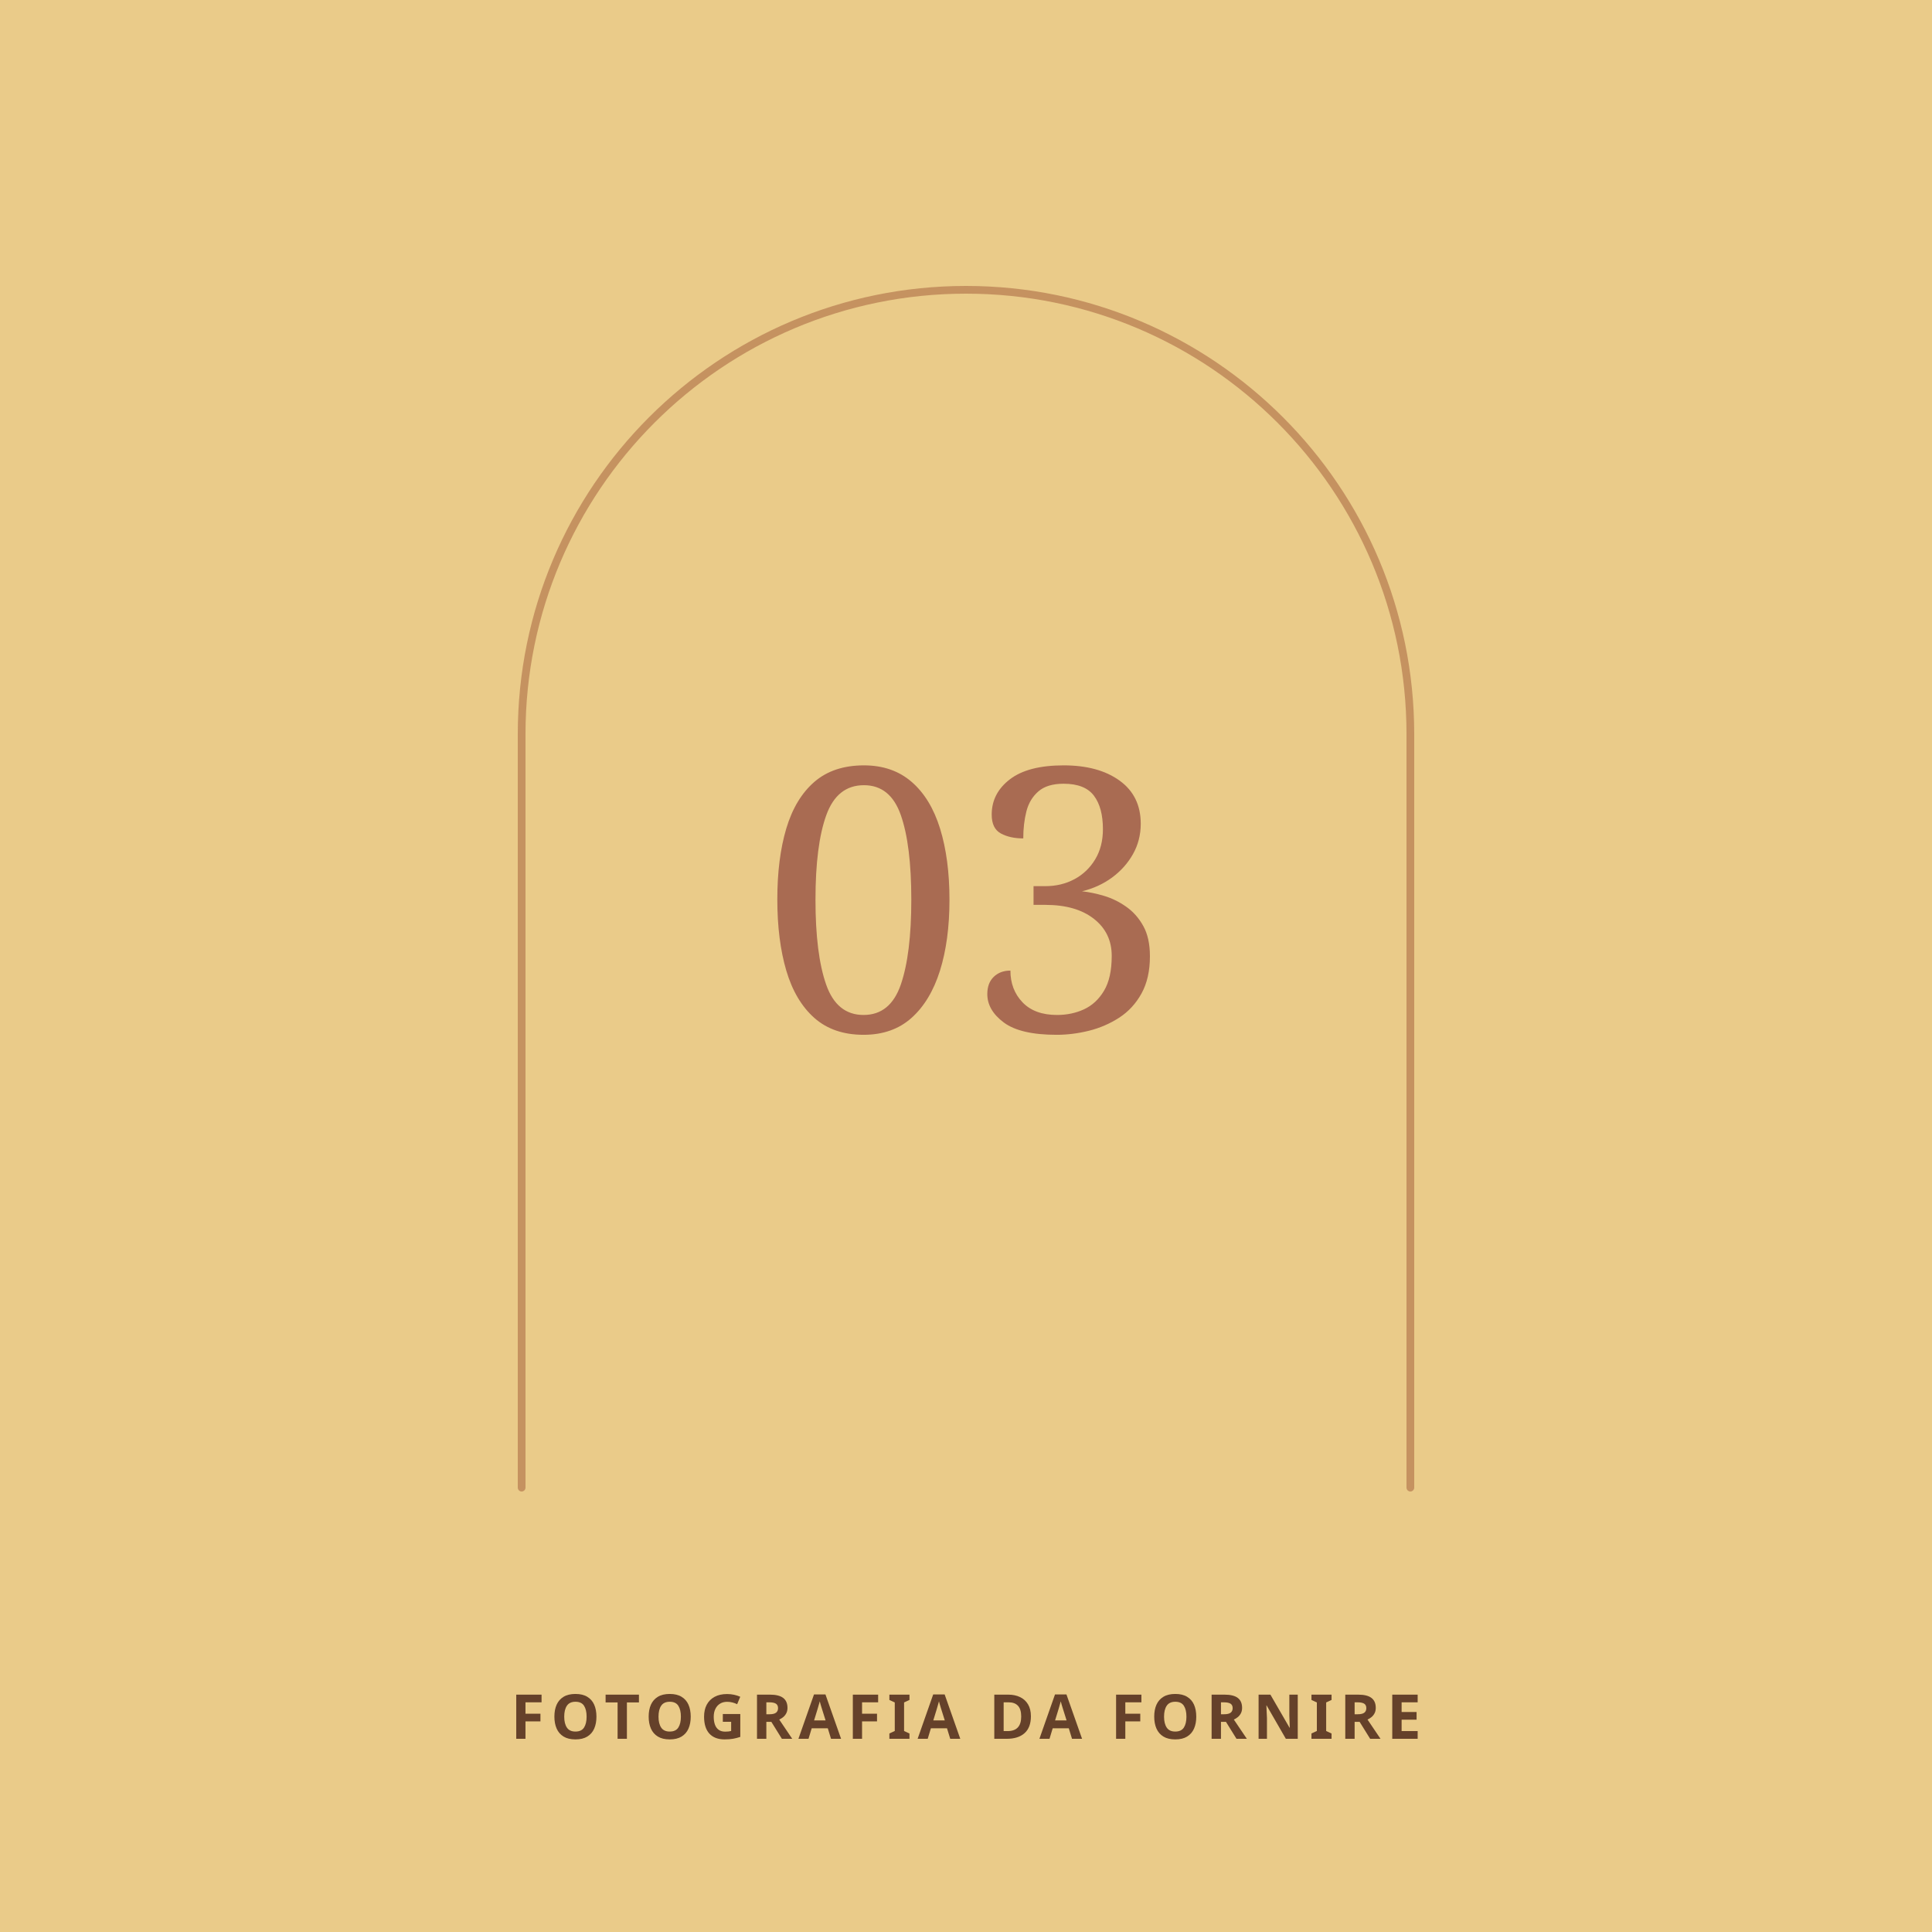
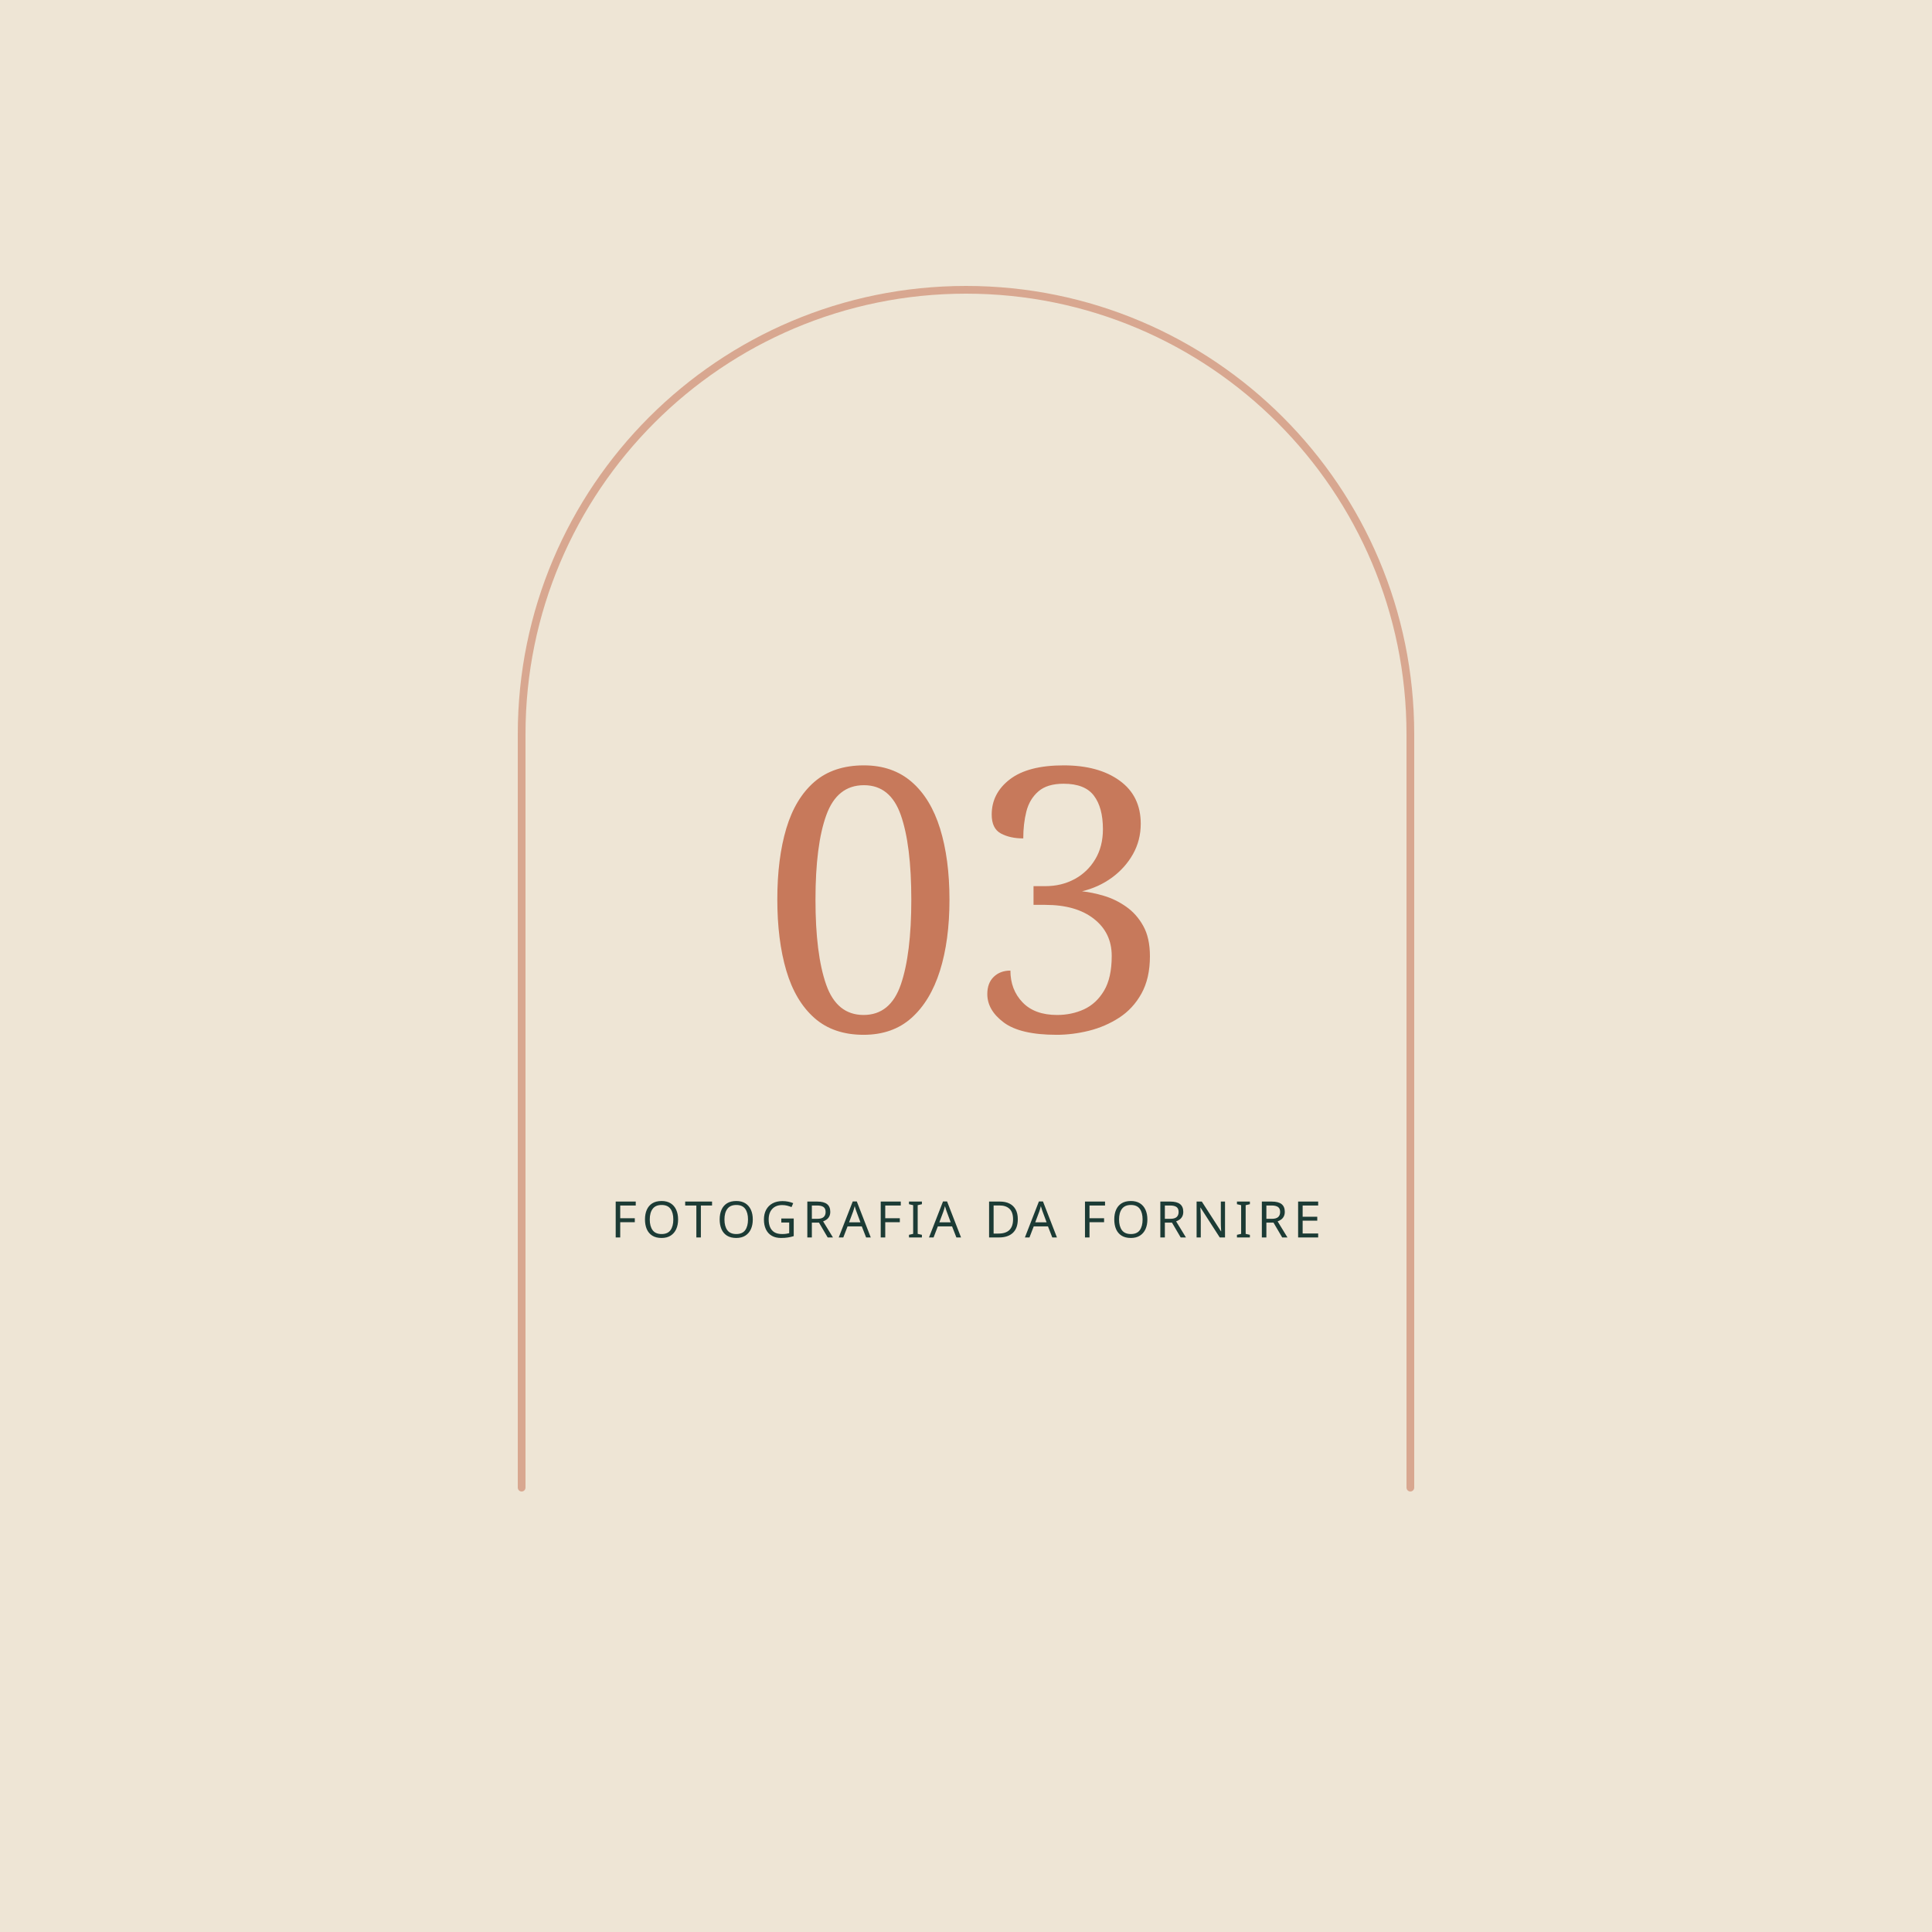
<svg xmlns="http://www.w3.org/2000/svg" viewBox="0 0 700 700" width="700" height="700" role="img">
-   <rect width="700" height="700" fill="#eacb89" />
-   <path d="M 189.0 539.0 L 189.0 266.0 A 161.0 161.0 0 0 1 511.0 266.0 L 511.0 539.0" fill="none" stroke="#a05938" stroke-width="2.8" stroke-linecap="round" opacity="0.5" />
-   <text x="350" y="322" fill="#813131" opacity="0.62" font-family="Prata, 'Playfair Display', Georgia, serif" font-size="133" text-anchor="middle" dominant-baseline="central">03</text>
-   <text x="350" y="630" fill="#65412a" font-family="Figtree, 'Segoe UI', system-ui, sans-serif" font-size="22.4" font-weight="600" letter-spacing="2.24" text-anchor="middle">FOTOGRAFIA DA FORNIRE</text>
+   <rect width="700" height="700" fill="#eee5d5" />
+   <path d="M 189.0 539.0 L 189.0 266.0 A 161.0 161.0 0 0 1 511.0 266.0 L 511.0 539.0" fill="none" stroke="#b64c28" stroke-width="2.8" stroke-linecap="round" opacity="0.4" />
+   <text x="350" y="322" fill="#b64c28" opacity="0.7" font-family="'Cormorant Garamond', Georgia, serif" font-size="133" text-anchor="middle" dominant-baseline="central">03</text>
+   <text x="350" y="448.35" fill="#1c3b35" font-family="Sora, 'Segoe UI', system-ui, sans-serif" font-size="18.2" font-weight="500" letter-spacing="1.82" text-anchor="middle">FOTOGRAFIA DA FORNIRE</text>
</svg>
